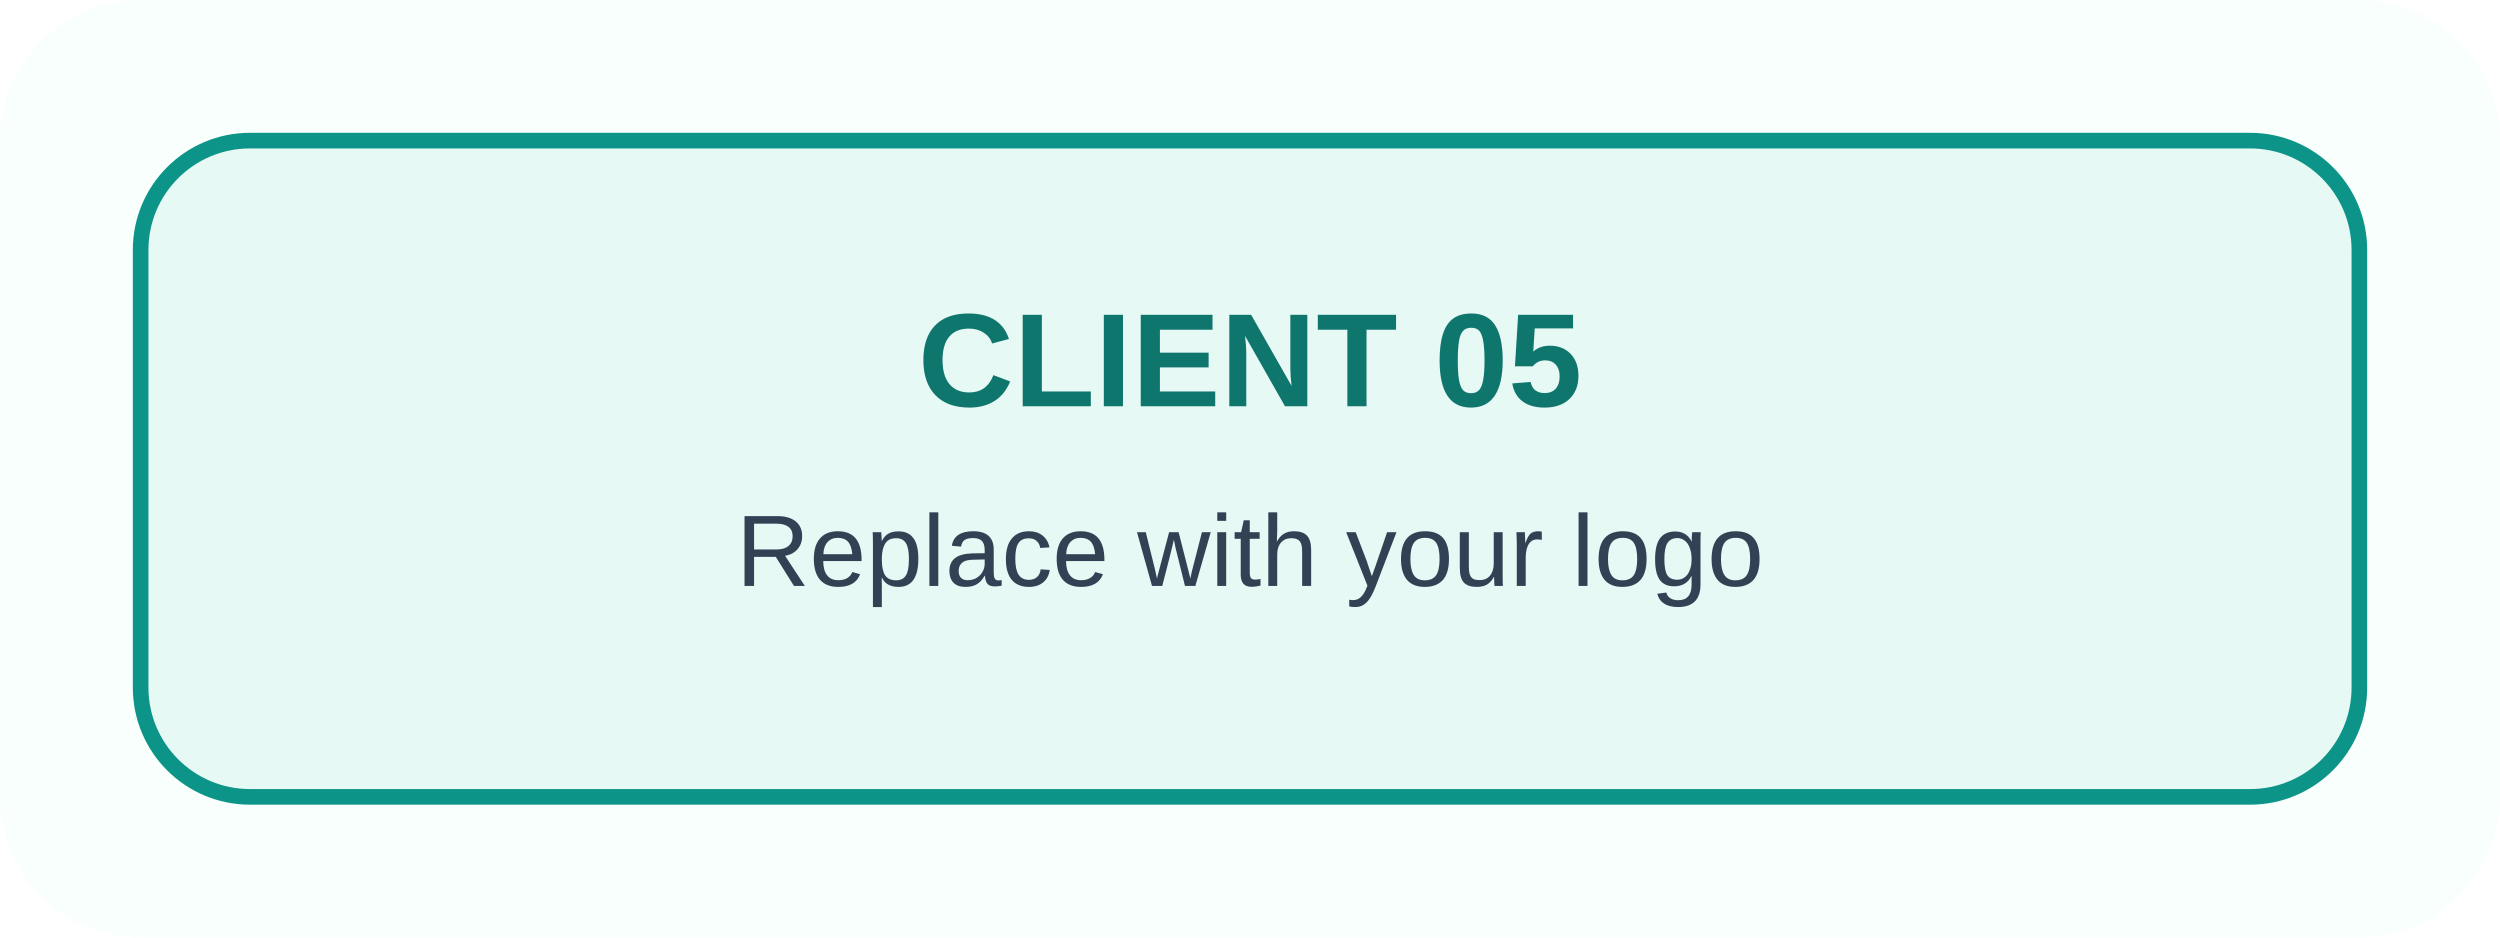
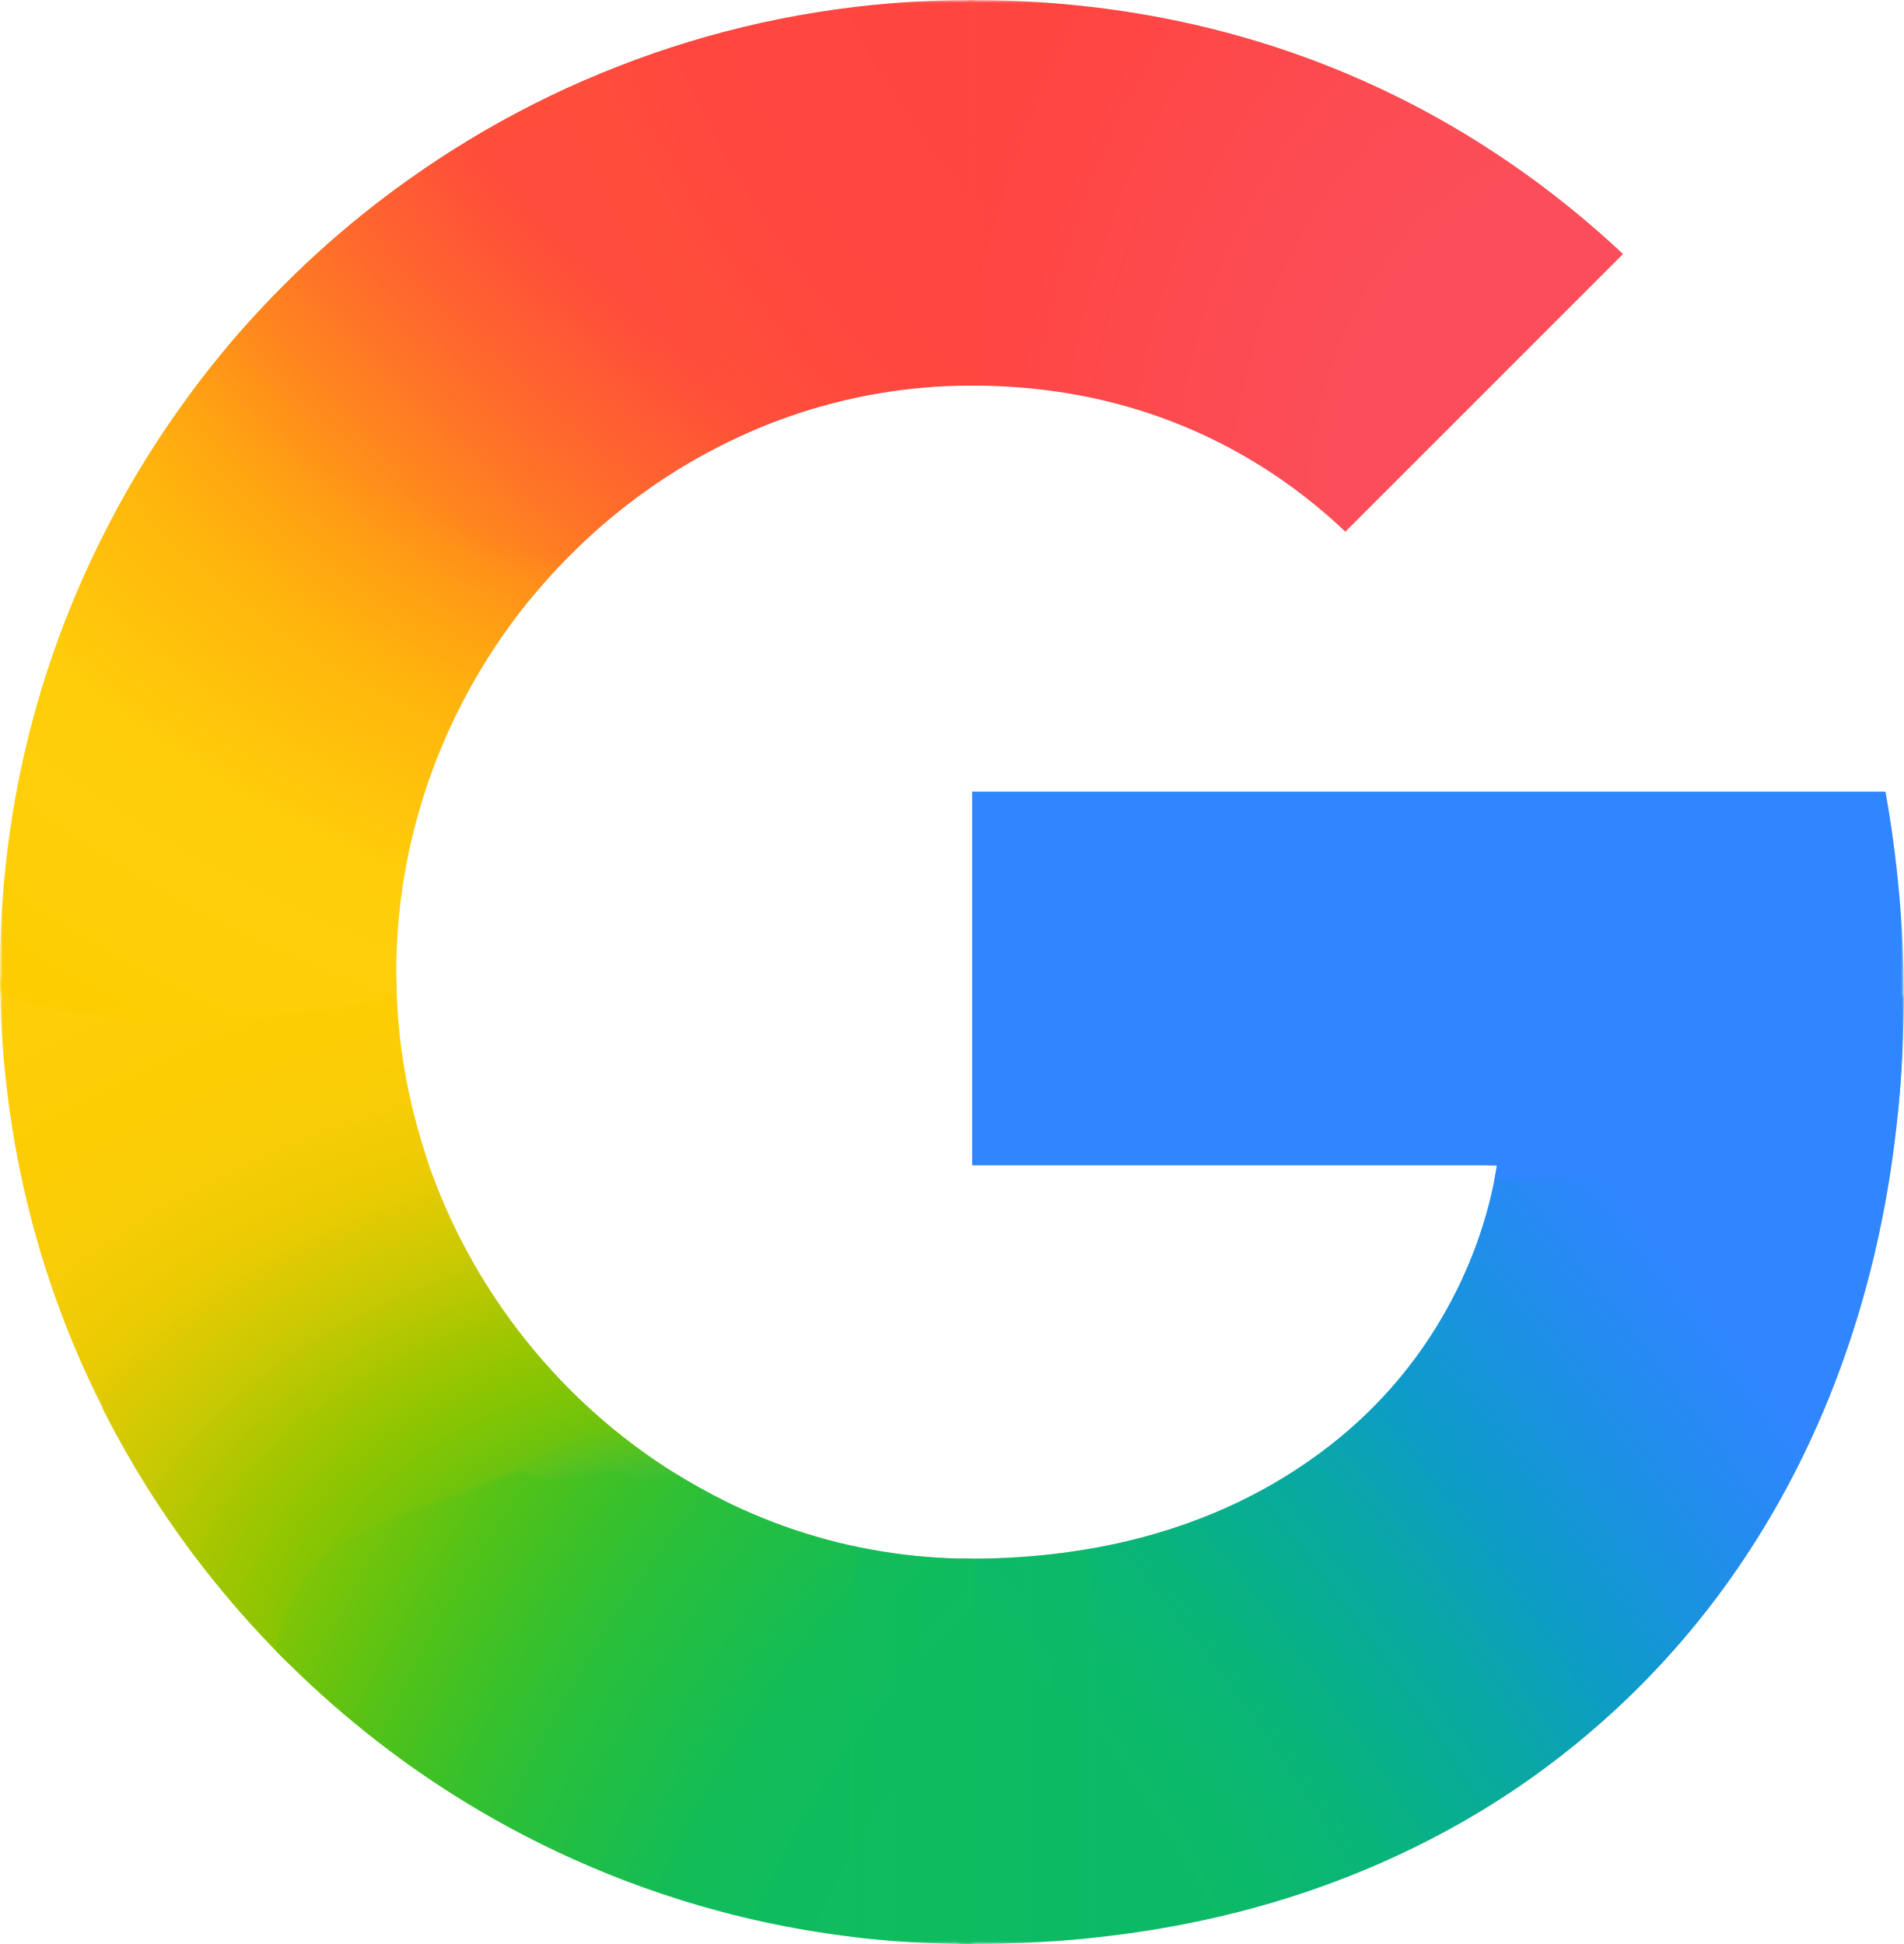
- <svg xmlns="http://www.w3.org/2000/svg" width="320" height="120" viewBox="0 0 320 120" role="img" aria-label="Client 05 logo placeholder">
-   <rect width="320" height="120" rx="18" fill="#f8fffc" />
-   <rect x="18" y="18" width="284" height="84" rx="14" fill="#e7f9f4" stroke="#0d9488" stroke-width="2" />
-   <text x="160" y="52" text-anchor="middle" font-family="Arial, sans-serif" font-size="17" fill="#0f766e" font-weight="700">CLIENT 05</text>
-   <text x="160" y="75" text-anchor="middle" font-family="Arial, sans-serif" font-size="13" fill="#334155">Replace with your logo</text>
+ <svg xmlns="http://www.w3.org/2000/svg" xmlns:xlink="http://www.w3.org/1999/xlink" version="1.1" viewBox="0 0 268.152 273.883" overflow="hidden" xml:space="preserve">
+   <defs>
+     <linearGradient id="a">
+       <stop offset="0" stop-color="#0fbc5c" />
+       <stop offset="1" stop-color="#0cba65" />
+     </linearGradient>
+     <linearGradient id="g">
+       <stop offset=".231" stop-color="#0fbc5f" />
+       <stop offset=".312" stop-color="#0fbc5f" />
+       <stop offset=".366" stop-color="#0fbc5e" />
+       <stop offset=".458" stop-color="#0fbc5d" />
+       <stop offset=".54" stop-color="#12bc58" />
+       <stop offset=".699" stop-color="#28bf3c" />
+       <stop offset=".771" stop-color="#38c02b" />
+       <stop offset=".861" stop-color="#52c218" />
+       <stop offset=".915" stop-color="#67c30f" />
+       <stop offset="1" stop-color="#86c504" />
+     </linearGradient>
+     <linearGradient id="h">
+       <stop offset=".142" stop-color="#1abd4d" />
+       <stop offset=".248" stop-color="#6ec30d" />
+       <stop offset=".312" stop-color="#8ac502" />
+       <stop offset=".366" stop-color="#a2c600" />
+       <stop offset=".446" stop-color="#c8c903" />
+       <stop offset=".54" stop-color="#ebcb03" />
+       <stop offset=".616" stop-color="#f7cd07" />
+       <stop offset=".699" stop-color="#fdcd04" />
+       <stop offset=".771" stop-color="#fdce05" />
+       <stop offset=".861" stop-color="#ffce0a" />
+     </linearGradient>
+     <linearGradient id="f">
+       <stop offset=".316" stop-color="#ff4c3c" />
+       <stop offset=".604" stop-color="#ff692c" />
+       <stop offset=".727" stop-color="#ff7825" />
+       <stop offset=".885" stop-color="#ff8d1b" />
+       <stop offset="1" stop-color="#ff9f13" />
+     </linearGradient>
+     <linearGradient id="b">
+       <stop offset=".231" stop-color="#ff4541" />
+       <stop offset=".312" stop-color="#ff4540" />
+       <stop offset=".458" stop-color="#ff4640" />
+       <stop offset=".54" stop-color="#ff473f" />
+       <stop offset=".699" stop-color="#ff5138" />
+       <stop offset=".771" stop-color="#ff5b33" />
+       <stop offset=".861" stop-color="#ff6c29" />
+       <stop offset="1" stop-color="#ff8c18" />
+     </linearGradient>
+     <linearGradient id="d">
+       <stop offset=".408" stop-color="#fb4e5a" />
+       <stop offset="1" stop-color="#ff4540" />
+     </linearGradient>
+     <linearGradient id="c">
+       <stop offset=".132" stop-color="#0cba65" />
+       <stop offset=".21" stop-color="#0bb86d" />
+       <stop offset=".297" stop-color="#09b479" />
+       <stop offset=".396" stop-color="#08ad93" />
+       <stop offset=".477" stop-color="#0aa6a9" />
+       <stop offset=".568" stop-color="#0d9cc6" />
+       <stop offset=".667" stop-color="#1893dd" />
+       <stop offset=".769" stop-color="#258bf1" />
+       <stop offset=".859" stop-color="#3086ff" />
+     </linearGradient>
+     <linearGradient id="e">
+       <stop offset=".366" stop-color="#ff4e3a" />
+       <stop offset=".458" stop-color="#ff8a1b" />
+       <stop offset=".54" stop-color="#ffa312" />
+       <stop offset=".616" stop-color="#ffb60c" />
+       <stop offset=".771" stop-color="#ffcd0a" />
+       <stop offset=".861" stop-color="#fecf0a" />
+       <stop offset=".915" stop-color="#fecf08" />
+       <stop offset="1" stop-color="#fdcd01" />
+     </linearGradient>
+     <linearGradient xlink:href="#a" id="s" x1="219.7" y1="329.535" x2="254.467" y2="329.535" gradientUnits="userSpaceOnUse" />
+     <radialGradient xlink:href="#b" id="m" gradientUnits="userSpaceOnUse" gradientTransform="matrix(-1.936885,1.043001,1.455731,2.555422,290.5254,-400.6338)" cx="109.627" cy="135.862" fx="109.627" fy="135.862" r="71.46" />
+     <radialGradient xlink:href="#c" id="n" gradientUnits="userSpaceOnUse" gradientTransform="matrix(-3.512595,-4.45809,-1.692547,1.260616,870.8006,191.554)" cx="45.259" cy="279.274" fx="45.259" fy="279.274" r="71.46" />
+     <radialGradient xlink:href="#d" id="l" cx="304.017" cy="118.009" fx="304.017" fy="118.009" r="47.854" gradientTransform="matrix(2.064353,-4.926832e-6,-2.901531e-6,2.592041,-297.6788,-151.7469)" gradientUnits="userSpaceOnUse" />
+     <radialGradient xlink:href="#e" id="o" gradientUnits="userSpaceOnUse" gradientTransform="matrix(-0.2485783,2.083138,2.962486,0.3341668,-255.1463,-331.1636)" cx="181.001" cy="177.201" fx="181.001" fy="177.201" r="71.46" />
+     <radialGradient xlink:href="#f" id="p" cx="207.673" cy="108.097" fx="207.673" fy="108.097" r="41.102" gradientTransform="matrix(-1.249206,1.343263,-3.896837,-3.425693,880.5011,194.9051)" gradientUnits="userSpaceOnUse" />
+     <radialGradient xlink:href="#g" id="r" gradientUnits="userSpaceOnUse" gradientTransform="matrix(-1.936885,-1.043001,1.455731,-2.555422,290.5254,838.6834)" cx="109.627" cy="135.862" fx="109.627" fy="135.862" r="71.46" />
+     <radialGradient xlink:href="#h" id="j" gradientUnits="userSpaceOnUse" gradientTransform="matrix(-0.081402,-1.93722,2.926737,-0.1162508,-215.1345,632.8606)" cx="154.87" cy="145.969" fx="154.87" fy="145.969" r="71.46" />
+     <filter id="q" x="-.048" y="-.058" width="1.097" height="1.116" color-interpolation-filters="sRGB">
+       <feGaussianBlur stdDeviation="1.701" />
+     </filter>
+     <filter id="k" x="-.017" y="-.01" width="1.033" height="1.02" color-interpolation-filters="sRGB">
+       <feGaussianBlur stdDeviation=".242" />
+     </filter>
+     <clipPath clipPathUnits="userSpaceOnUse" id="i">
+       <path d="M371.378 193.241H237.083v53.438h77.167c-1.24 7.563-4.026 15.002-8.105 21.786-4.673 7.772-10.451 13.69-16.373 18.196-17.739 13.498-38.42 16.258-52.783 16.258-36.282 0-67.283-23.287-79.284-54.929-.484-1.148-.806-2.334-1.198-3.507-2.652-8.053-4.101-16.582-4.101-25.447 0-9.226 1.569-18.058 4.43-26.398 11.285-32.897 42.985-57.467 80.179-57.467 7.481 0 14.685.884 21.517 2.648 15.614 4.031 26.658 11.97 33.425 18.249l40.834-39.711c-24.839-22.616-57.219-36.32-95.844-36.32-30.878-.001-59.386 9.553-82.748 25.699-18.945 13.094-34.483 30.625-44.969 50.986-9.754 18.878-15.094 39.799-15.094 62.293 0 22.495 5.349 43.633 15.103 62.337v.126c10.302 19.857 25.368 36.954 43.678 49.988 15.996 11.387 44.679 26.552 84.031 26.552 22.63 0 42.687-4.052 60.375-11.645 12.76-5.478 24.066-12.622 34.301-21.804 13.525-12.132 24.117-27.139 31.346-44.404 7.23-17.265 11.097-36.789 11.097-57.957 0-9.858-.997-19.869-2.688-28.968Z" fill="#000" />
+     </clipPath>
+   </defs>
+   <g transform="matrix(0.957922,0,0,0.985255,-90.17436,-78.85577)">
+     <g clip-path="url(#i)">
+       <path d="M92.076 219.958c.148 22.14 6.501 44.983 16.118 63.423v.127c6.948 13.392 16.444 23.97 27.26 34.452l65.326-23.67c-12.359-6.234-14.245-10.055-23.105-17.025-9.054-9.066-15.802-19.474-20.004-31.677h-.169l.169-.127c-2.765-8.059-3.037-16.613-3.139-25.503Z" fill="url(#j)" filter="url(#k)" />
+       <path d="M237.083 79.025c-6.457 22.526-3.988 44.421 0 57.161 7.456.005 14.639.888 21.449 2.646 15.614 4.031 26.657 11.97 33.424 18.25l41.879-40.726c-24.809-22.589-54.666-37.296-96.753-37.332Z" fill="url(#l)" filter="url(#k)" />
+       <path d="M236.943 78.847c-31.671-.001-60.911 9.798-84.872 26.359-8.897 6.149-17.061 13.252-24.331 21.151-1.905 17.743 14.257 39.551 46.261 39.37 15.528-17.937 38.495-29.543 64.056-29.543.023 0 .046.002.069.002l-1.044-57.335c-.047-0-.093-.004-.14-.004Z" fill="url(#m)" filter="url(#k)" />
+       <path d="m341.475 226.379-28.268 19.285c-1.24 7.563-4.028 15.002-8.107 21.786-4.673 7.772-10.451 13.69-16.372 18.196-17.702 13.47-38.329 16.244-52.688 16.255-14.841 25.102-17.444 37.675 1.044 57.934 22.876-.017 43.157-4.117 61.046-11.796 12.931-5.551 24.388-12.791 34.761-22.096 13.706-12.295 24.442-27.503 31.769-45 7.327-17.497 11.245-37.282 11.245-58.734Z" fill="url(#n)" filter="url(#k)" />
+       <path d="M234.996 191.21v57.498h136.006c1.196-7.875 5.152-18.064 5.152-26.5 0-9.858-.996-21.899-2.687-30.998Z" fill="#3086ff" filter="url(#k)" />
+       <path d="M128.389 124.327c-8.393 9.119-15.563 19.326-21.248 30.365-9.754 18.878-15.094 41.83-15.094 64.323 0 .317.026.627.029.944 4.32 8.224 59.666 6.649 62.456 0-.004-.31-.039-.613-.039-.924 0-9.226 1.57-16.026 4.431-24.367 3.529-10.289 9.056-19.763 16.122-27.926 1.602-2.031 5.875-6.397 7.121-9.016.475-.998-.862-1.557-.937-1.909-.084-.393-1.876-.077-2.278-.369-1.275-.929-3.8-1.414-5.333-1.845-3.277-.921-8.709-2.954-11.725-5.06-9.536-6.659-24.417-14.612-33.505-24.216Z" fill="url(#o)" filter="url(#k)" />
+       <path d="M162.099 155.857c22.112 13.301 28.471-6.714 43.173-12.977L179.698 90.216c-9.408 3.926-18.296 8.805-26.543 14.504-12.316 8.512-23.192 18.899-32.176 30.72Z" fill="url(#p)" filter="url(#q)" />
+       <path d="M171.099 290.222c-29.683 10.641-34.33 11.023-37.062 29.29 5.221 5.06 10.831 9.74 16.793 13.983 15.996 11.387 46.766 26.552 86.118 26.552.046 0 .09-.004.137-.004v-59.157c-.03 0-.064.002-.094.002-14.736 0-26.511-3.844-38.585-10.527-2.977-1.648-8.377 2.777-11.123.799-3.787-2.728-12.899 2.351-16.183-.938Z" fill="url(#r)" filter="url(#k)" />
+       <path d="M219.7 299.023v59.996c5.506.64 11.236 1.029 17.247 1.029 6.026 0 11.856-.307 17.52-.872v-59.748c-6.348 1.078-12.327 1.461-17.478 1.461-5.932 0-11.7-.686-17.29-1.865Z" opacity=".5" fill="url(#s)" filter="url(#k)" />
+     </g>
+   </g>
</svg>
